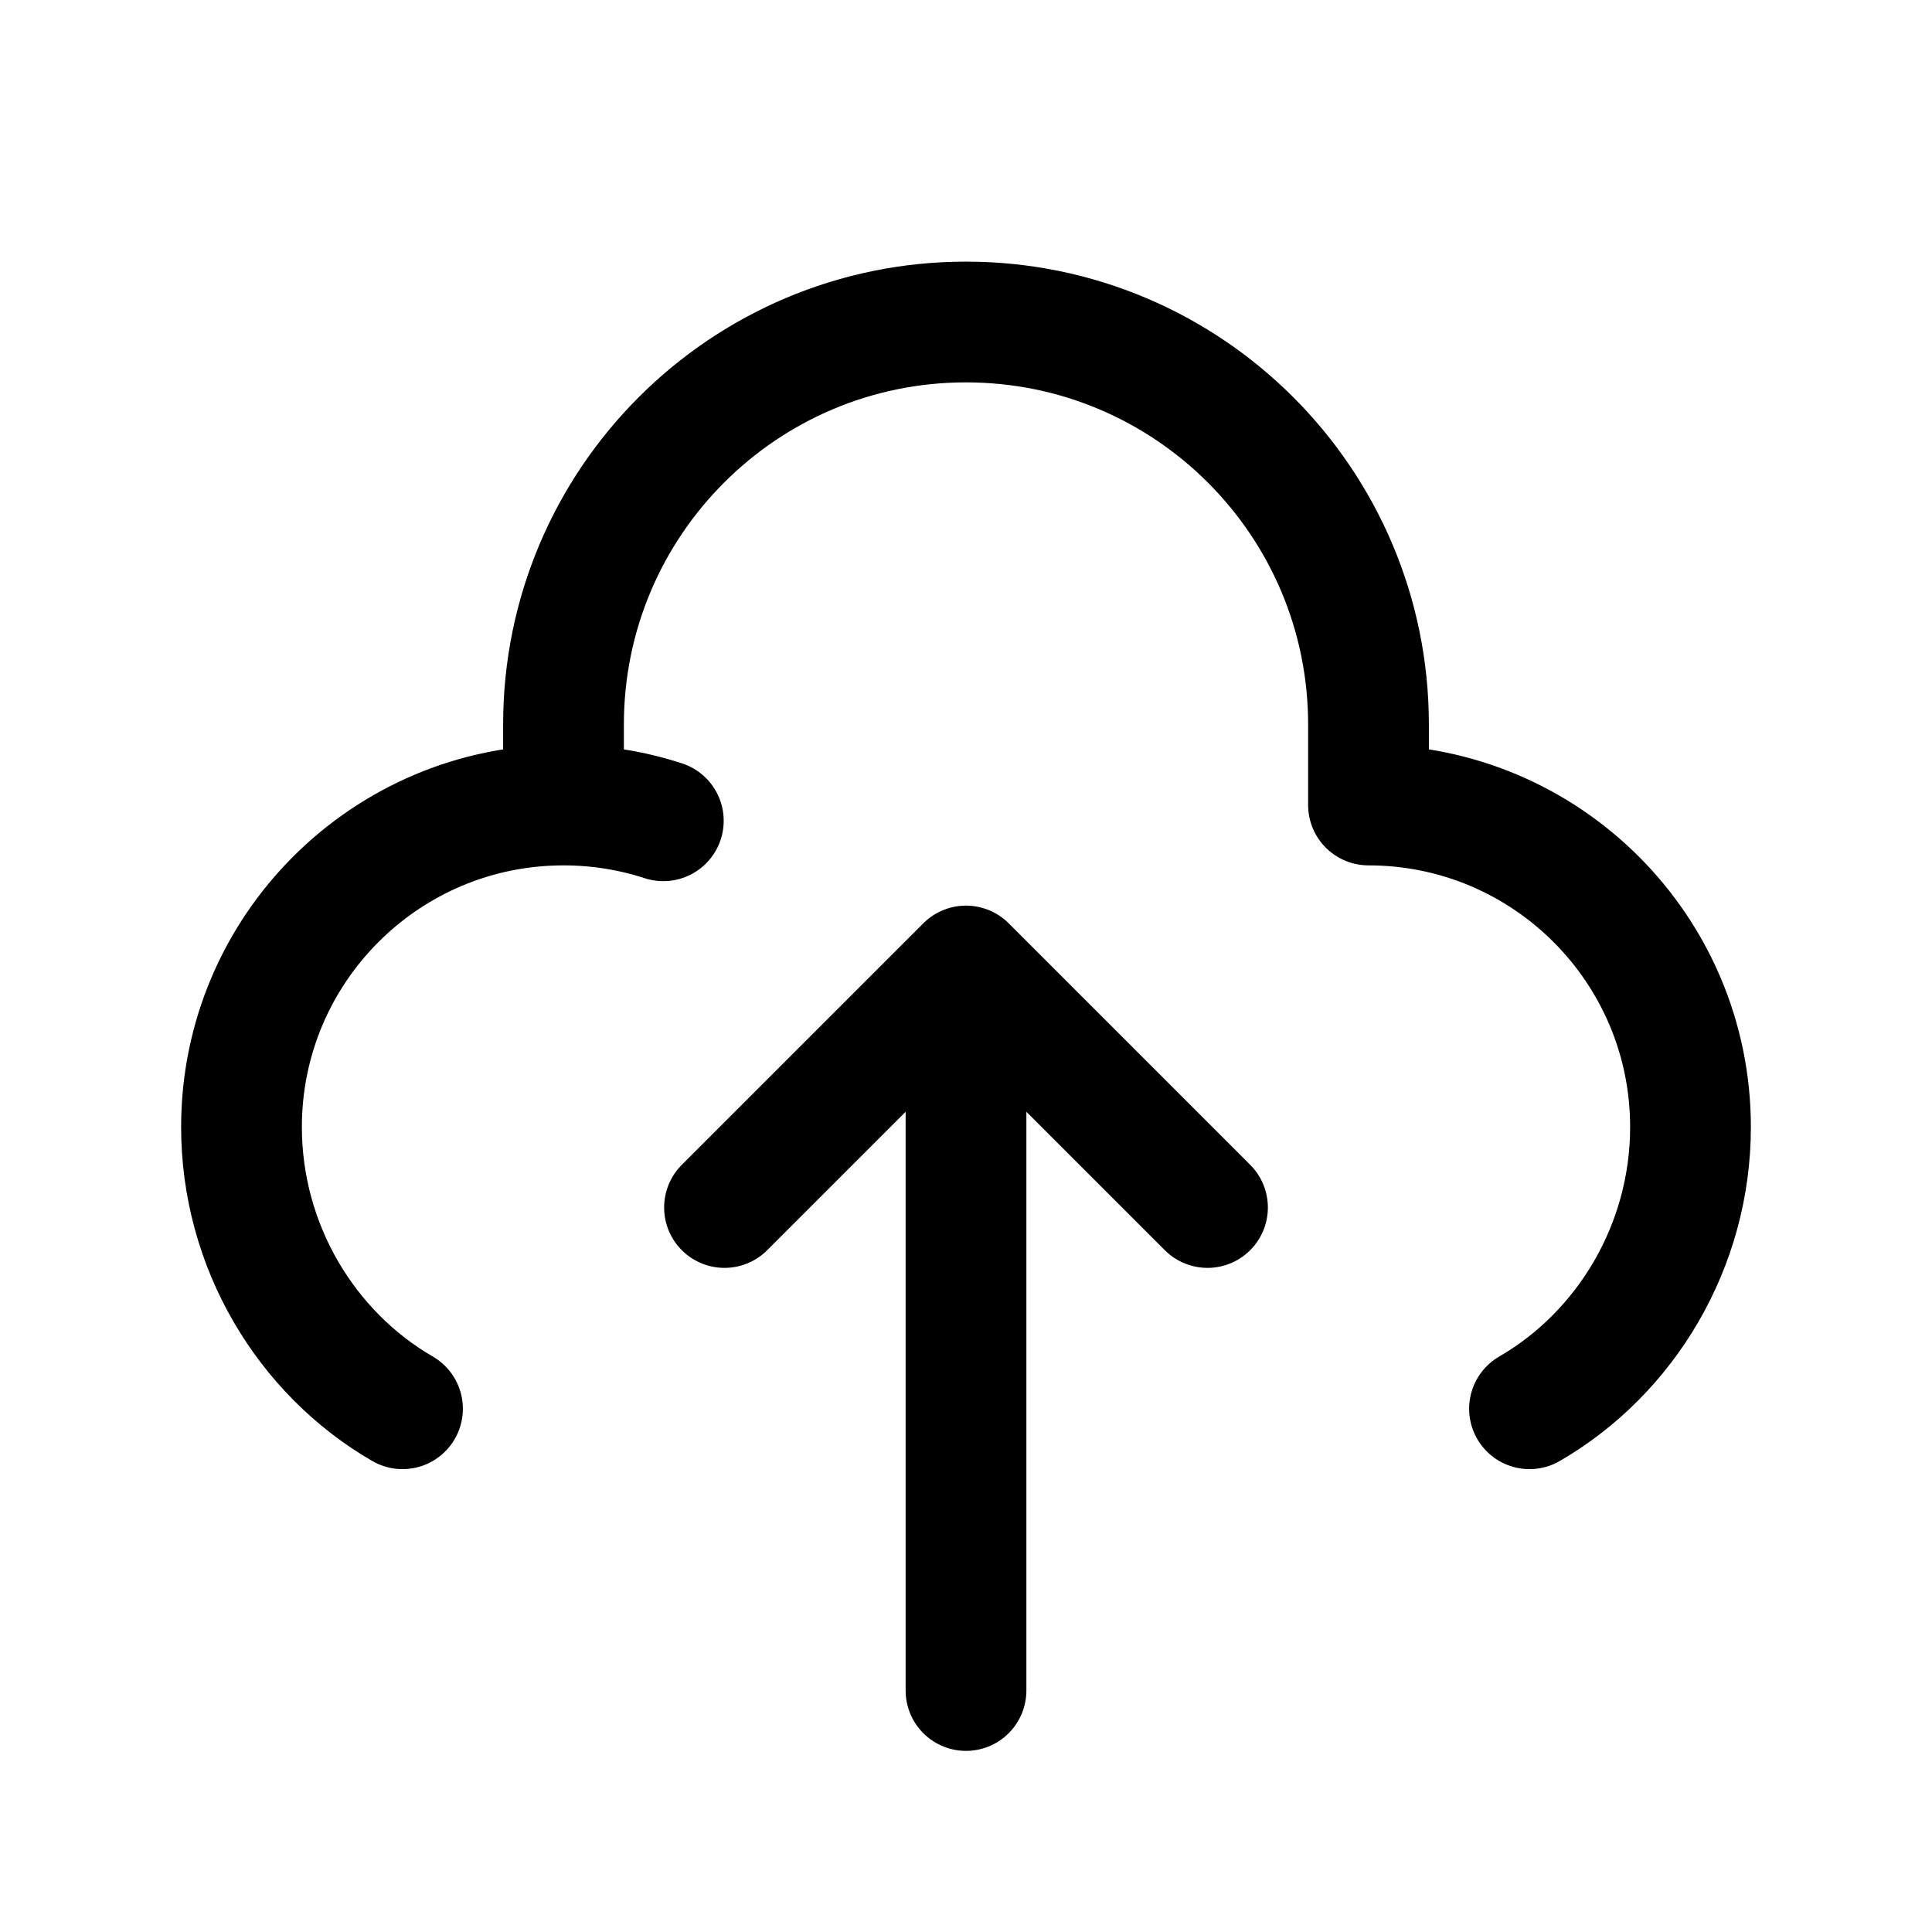
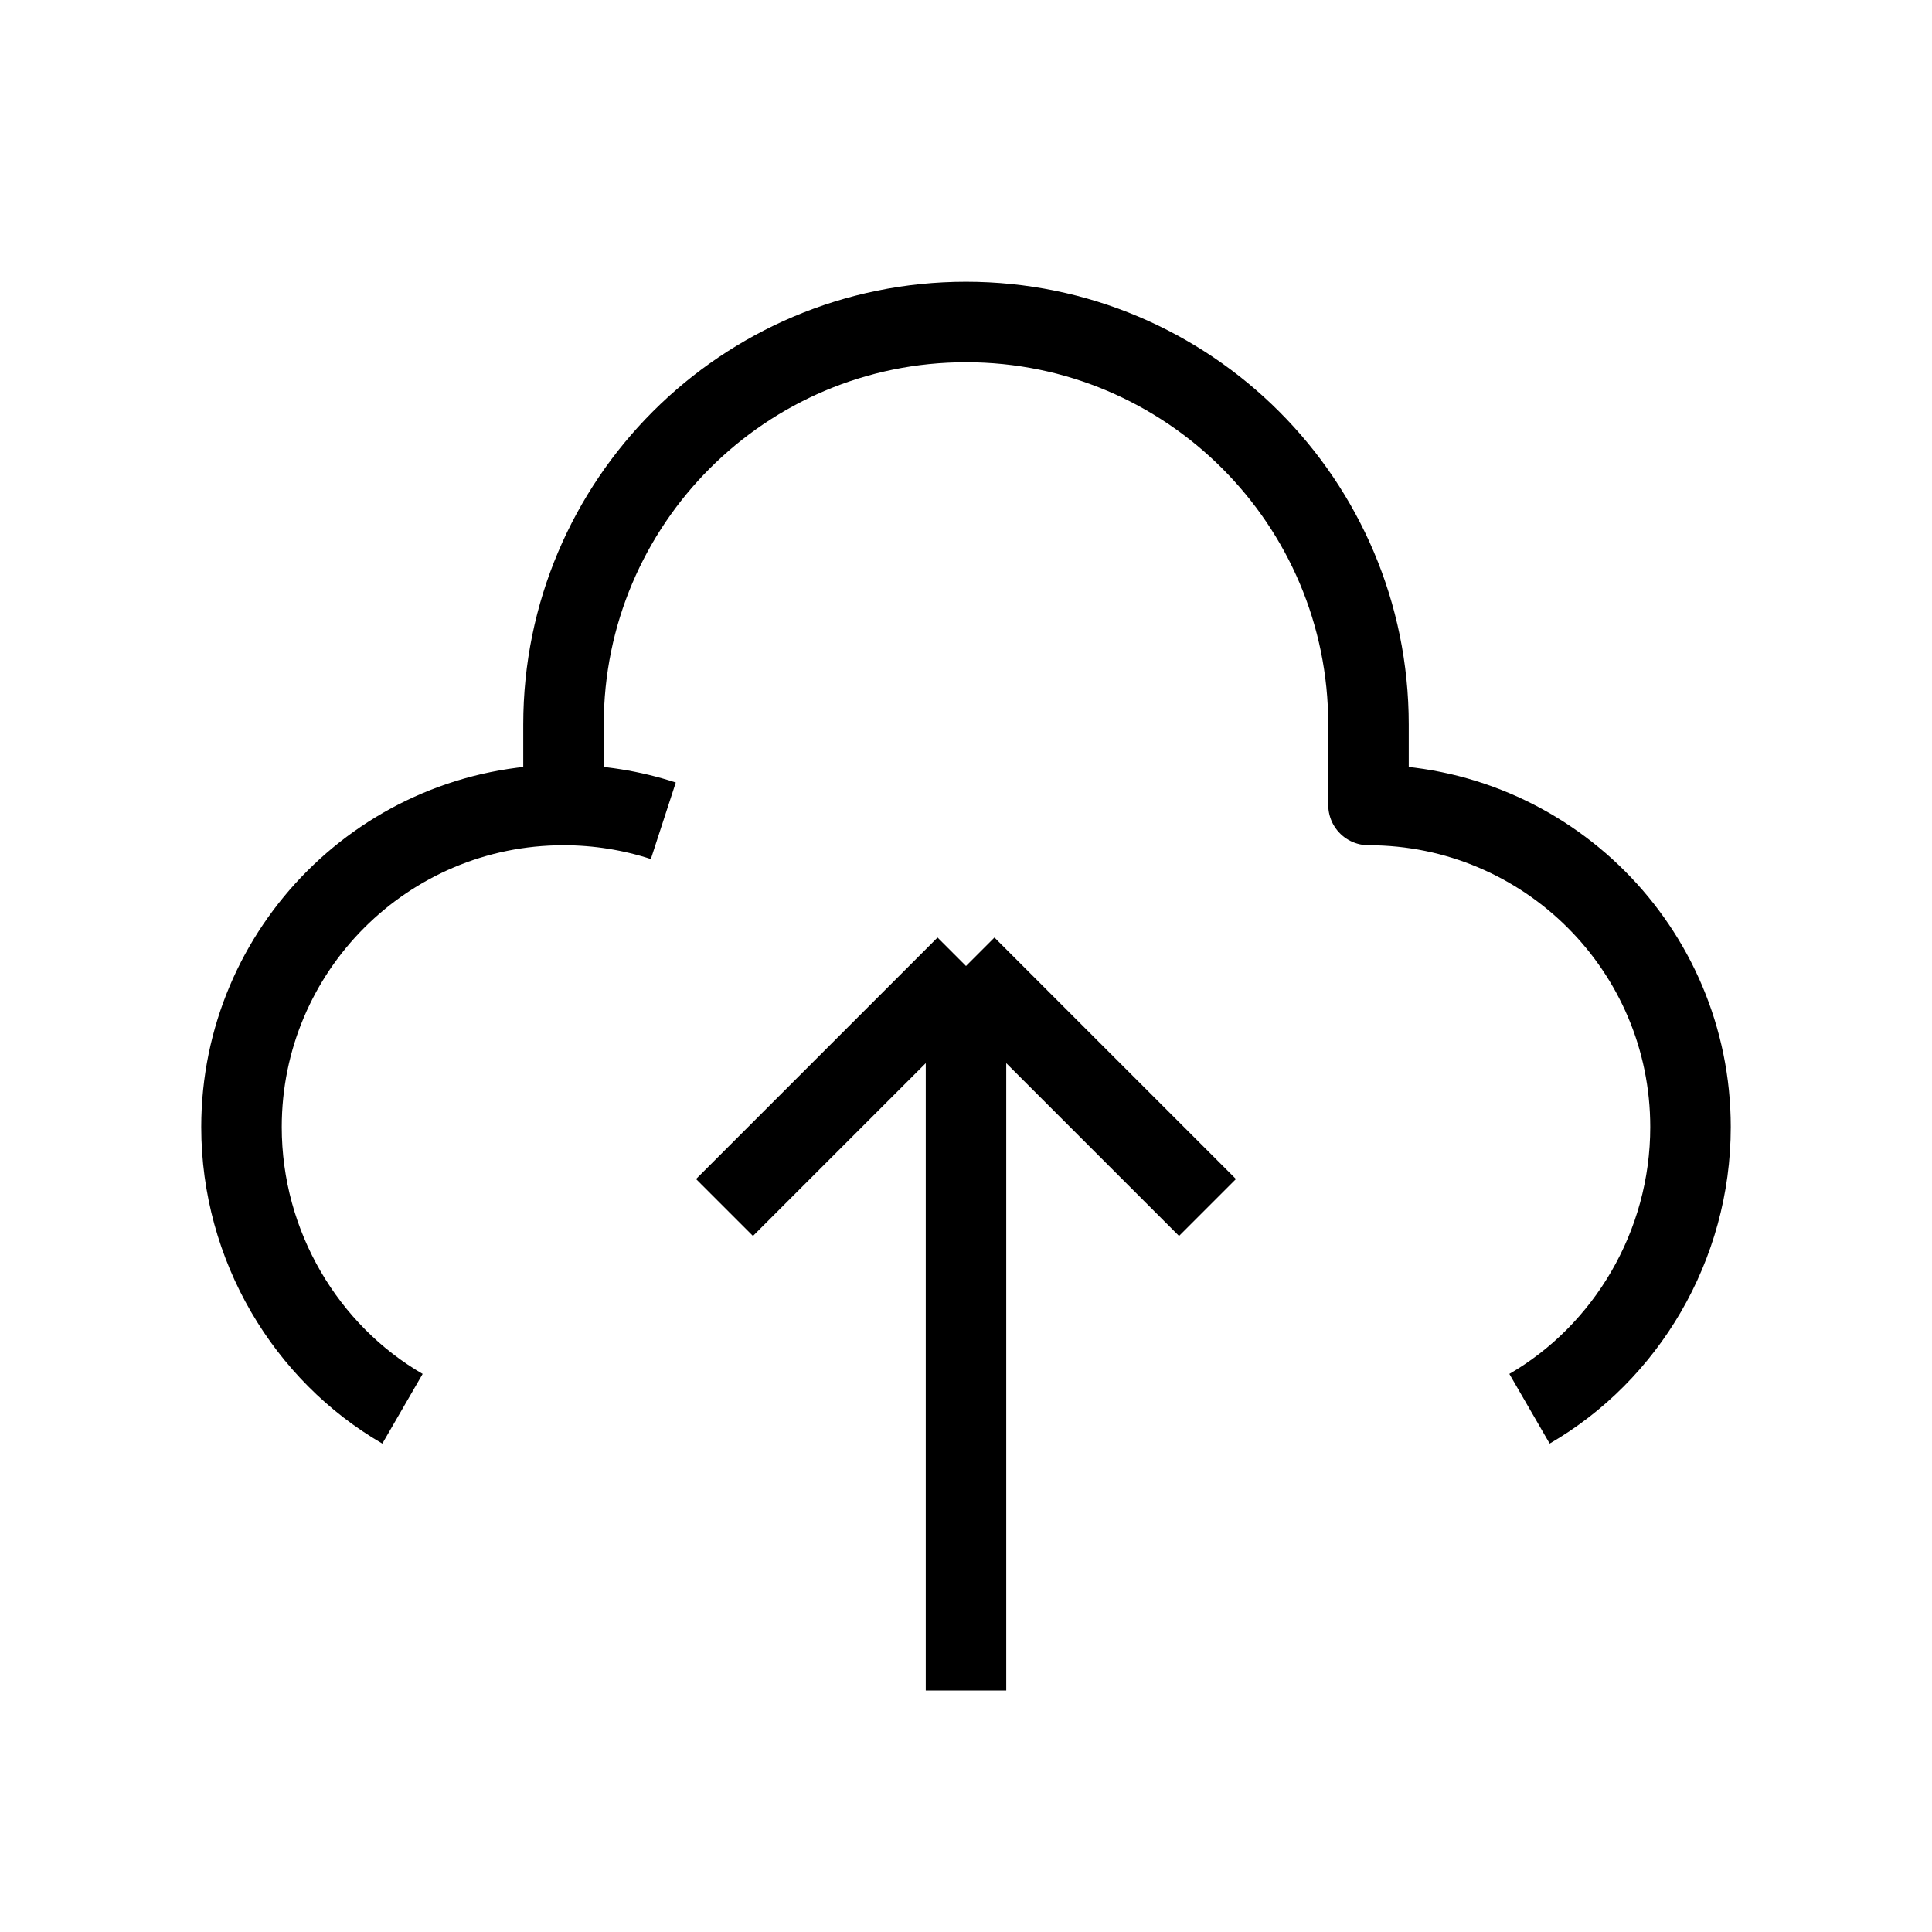
<svg xmlns="http://www.w3.org/2000/svg" width="800px" height="800px" viewBox="0 0 24 24" fill="none">
-   <path d="M7 10V9C7 6.239 9.239 4 12 4C14.761 4 17 6.239 17 9V10C19.209 10 21 11.791 21 14C21 15.481 20.196 16.808 19 17.5M7 10C4.791 10 3 11.791 3 14C3 15.481 3.804 16.808 5 17.5M7 10C7.433 10 7.85 10.069 8.24 10.196M12 12V21M12 12L15 15M12 12L9 15" stroke="#000000" stroke-width="1.5" stroke-linecap="round" stroke-linejoin="round" />
+   <path d="M7 10V9C7 6.239 9.239 4 12 4C14.761 4 17 6.239 17 9V10C19.209 10 21 11.791 21 14C21 15.481 20.196 16.808 19 17.5M7 10C4.791 10 3 11.791 3 14C3 15.481 3.804 16.808 5 17.5M7 10C7.433 10 7.85 10.069 8.24 10.196M12 12V21M12 12L15 15M12 12L9 15" stroke="#000000" strokeWidth="1.5" strokeLinecap="round" stroke-linejoin="round" />
</svg>
